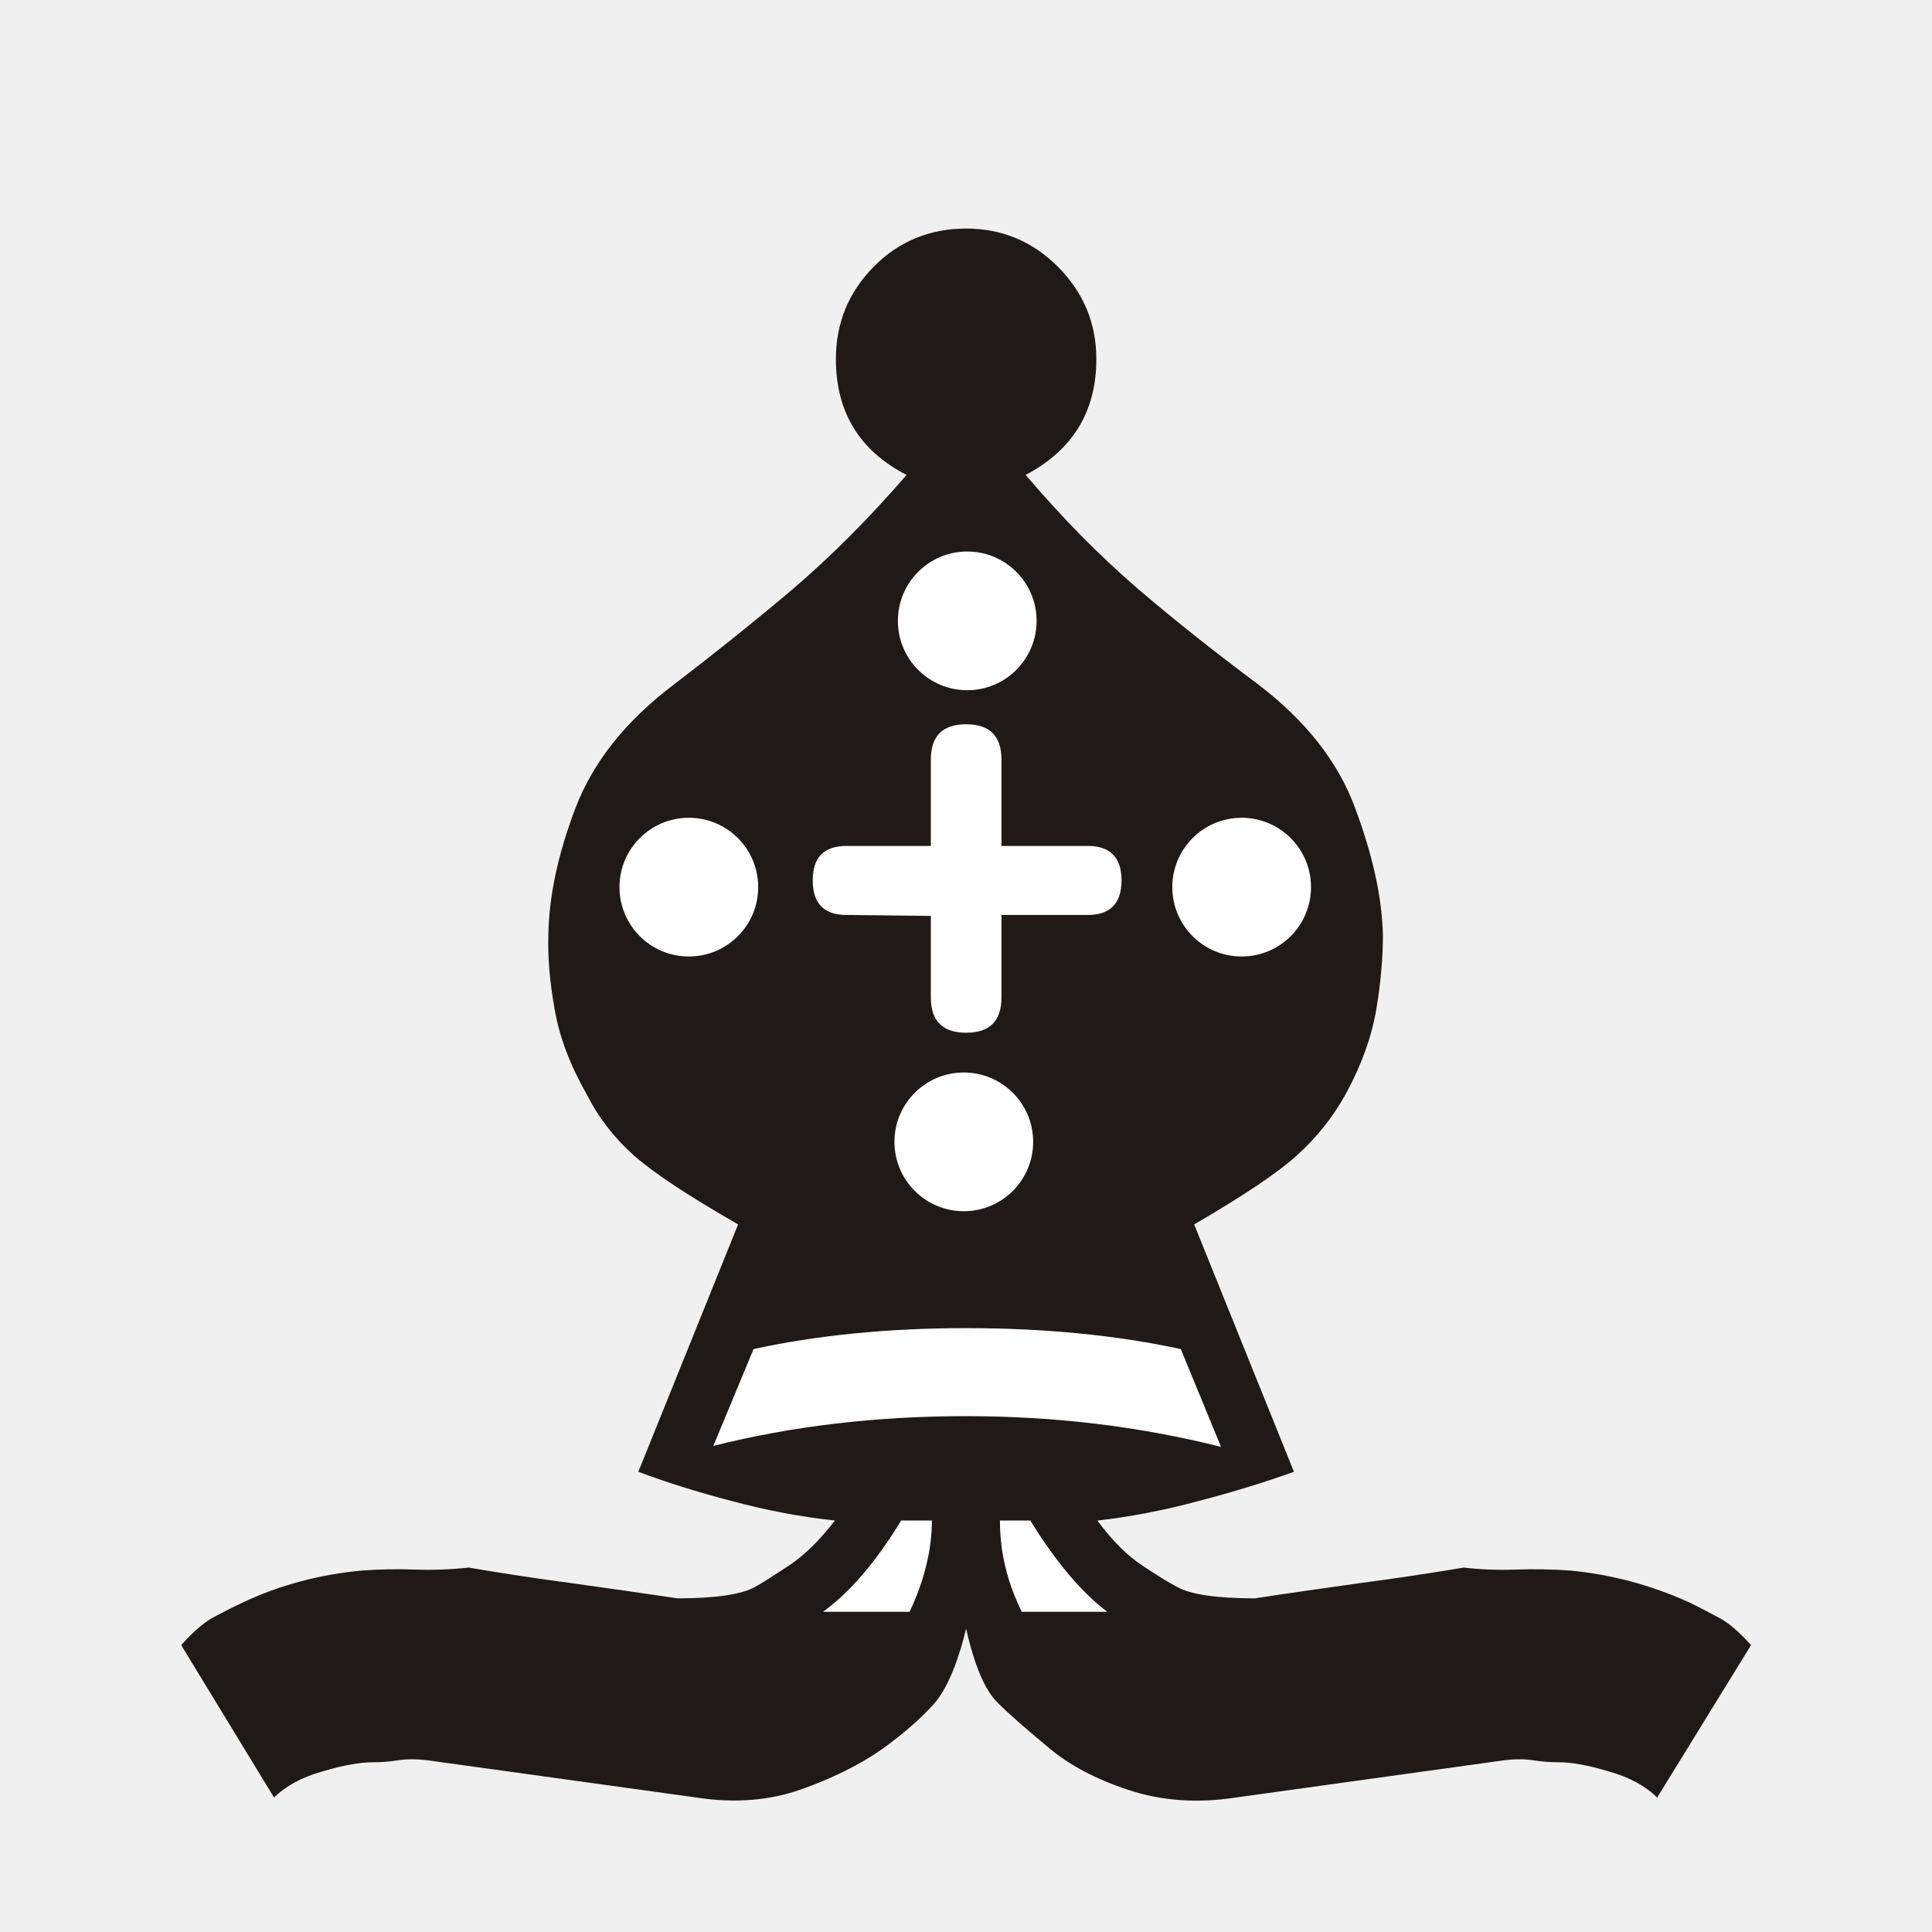
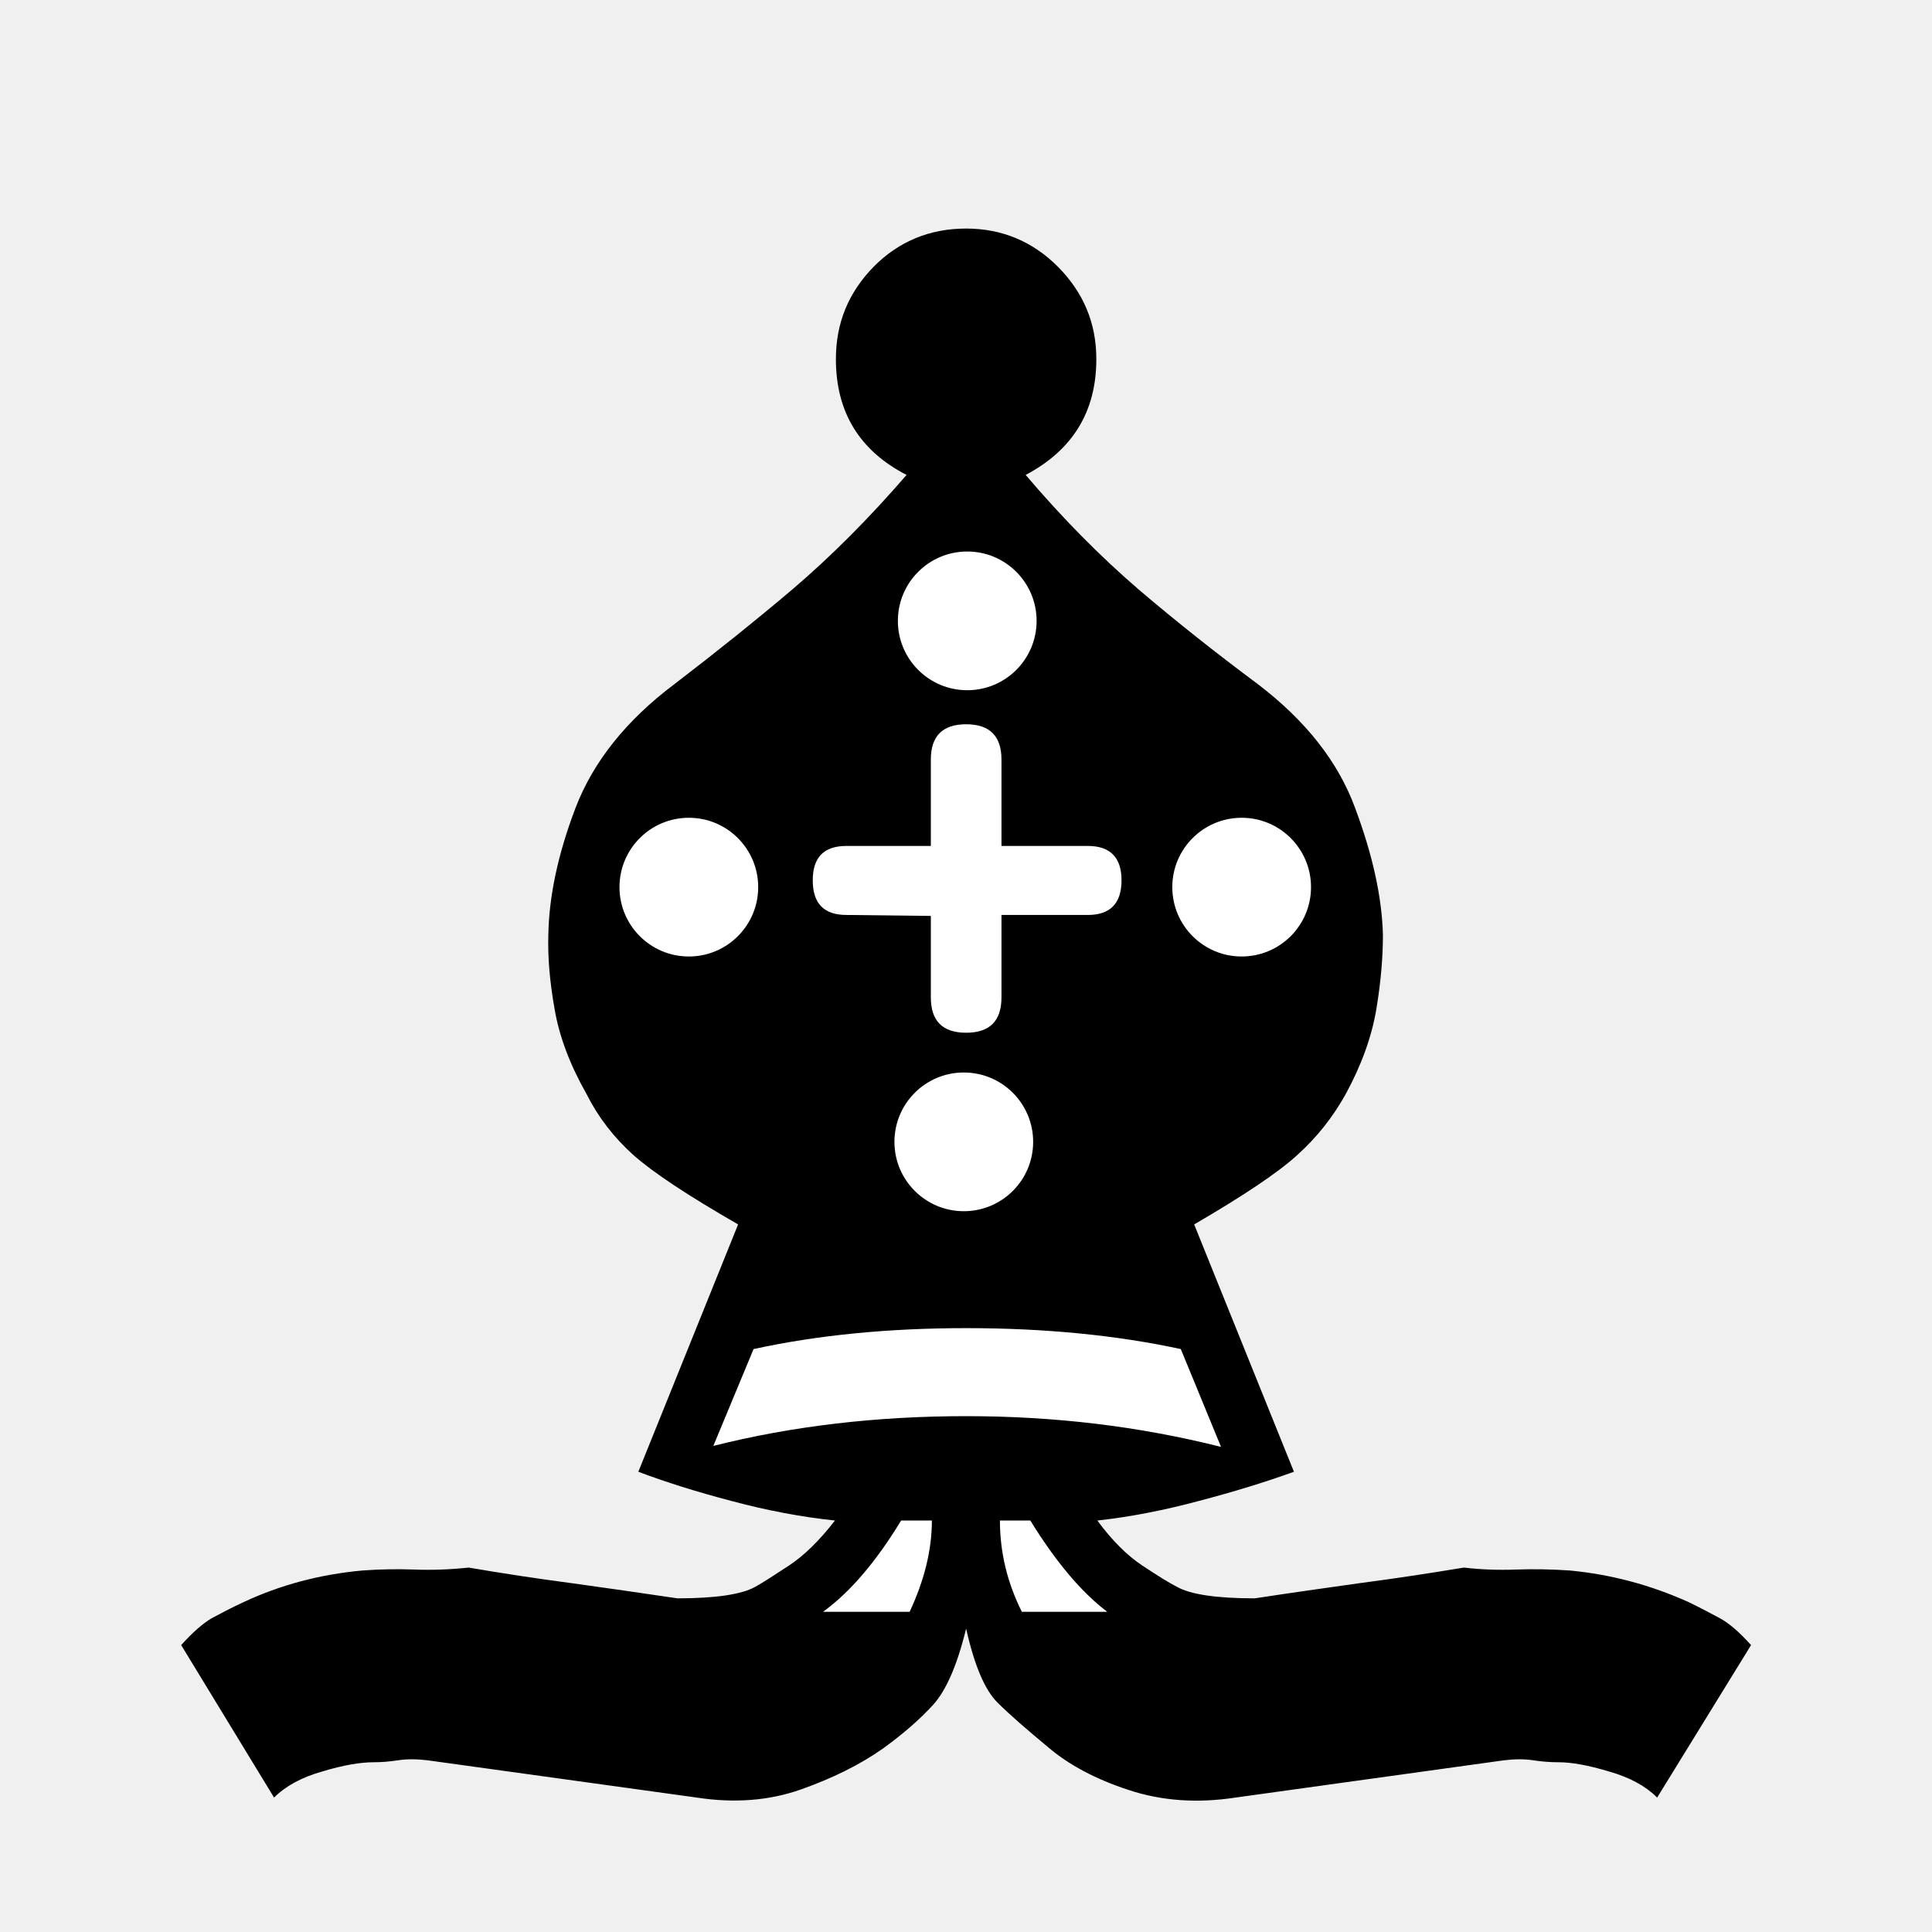
<svg xmlns="http://www.w3.org/2000/svg" width="177.17" height="177.17" shape-rendering="geometricPrecision" image-rendering="optimizeQuality" fill-rule="evenodd" clip-rule="evenodd" viewBox="0 0 50 50" version="1.1" id="svg11969">
  <defs id="defs11963">
    <linearGradient id="0" x1="21.09" y1="37.1" x2="77.67" y2="37.469" gradientUnits="userSpaceOnUse">
      <stop stop-color="#fff" id="stop11958" />
      <stop offset="1" stop-color="#fff" stop-opacity="0" id="stop11960" />
    </linearGradient>
  </defs>
-   <path d="m25 42.16c-.229.94-.517 1.592-.847 1.956-.33.364-.762.745-1.312 1.143-.593.415-1.295.762-2.108 1.05-.813.288-1.71.364-2.701.212l-6.968-.965c-.288-.034-.533-.034-.762 0-.22.034-.432.051-.635.051-.347 0-.787.076-1.321.237-.542.152-.957.381-1.253.677l-2.404-3.946c.296-.33.559-.559.787-.694.237-.127.508-.271.821-.415.957-.449 1.981-.72 3.073-.821.466-.034.923-.042 1.363-.025.449.017.914 0 1.397-.051.889.152 1.786.288 2.684.406.906.127 1.812.254 2.718.39.991 0 1.66-.102 2.01-.296.186-.102.474-.288.872-.55.398-.262.796-.652 1.194-1.168-.881-.093-1.77-.262-2.684-.508-.906-.237-1.71-.491-2.404-.754l2.582-6.401c-1.295-.745-2.193-1.338-2.709-1.795-.508-.457-.914-.982-1.211-1.575-.432-.762-.711-1.499-.83-2.21-.127-.711-.178-1.346-.161-1.913.017-.991.245-2.083.703-3.285.457-1.194 1.312-2.269 2.565-3.209 1.041-.796 2.066-1.617 3.057-2.455.991-.847 1.973-1.829 2.946-2.955-1.219-.627-1.829-1.626-1.829-2.997 0-.931.322-1.719.974-2.388.652-.66 1.456-.991 2.396-.991.923 0 1.719.33 2.379.991.66.669.991 1.456.991 2.388 0 1.355-.61 2.354-1.829 2.997.957 1.126 1.93 2.108 2.913 2.955.982.838 2.02 1.659 3.09 2.455 1.236.94 2.083 2.01 2.523 3.209.449 1.202.694 2.295.72 3.285 0 .567-.051 1.202-.169 1.913-.118.711-.381 1.448-.796 2.21-.33.593-.745 1.118-1.253 1.575-.5.457-1.389 1.05-2.667 1.795l2.582 6.401c-.728.263-1.549.517-2.455.754-.914.246-1.787.415-2.633.508.381.517.771.906 1.168 1.168.398.263.694.449.897.55.347.195 1.016.296 2.01.296.889-.136 1.787-.263 2.692-.39.898-.118 1.803-.254 2.718-.406.44.051.889.068 1.346.051.457-.017.923-.008 1.406.025 1.058.102 2.083.373 3.073.821.296.144.567.288.804.415.245.135.508.364.804.694l-2.43 3.946c-.296-.296-.711-.525-1.253-.677-.533-.161-.965-.237-1.295-.237-.22 0-.44-.017-.66-.051-.22-.034-.474-.034-.754 0l-6.951.965c-.991.152-1.913.085-2.76-.195-.855-.279-1.558-.652-2.1-1.118-.542-.449-.982-.83-1.304-1.151-.322-.322-.593-.957-.804-1.897" fill="#1f1a17" id="path11965" style="fill:#black" />
+   <path d="m25 42.16c-.229.94-.517 1.592-.847 1.956-.33.364-.762.745-1.312 1.143-.593.415-1.295.762-2.108 1.05-.813.288-1.71.364-2.701.212l-6.968-.965c-.288-.034-.533-.034-.762 0-.22.034-.432.051-.635.051-.347 0-.787.076-1.321.237-.542.152-.957.381-1.253.677l-2.404-3.946c.296-.33.559-.559.787-.694.237-.127.508-.271.821-.415.957-.449 1.981-.72 3.073-.821.466-.034.923-.042 1.363-.025.449.017.914 0 1.397-.051.889.152 1.786.288 2.684.406.906.127 1.812.254 2.718.39.991 0 1.66-.102 2.01-.296.186-.102.474-.288.872-.55.398-.262.796-.652 1.194-1.168-.881-.093-1.77-.262-2.684-.508-.906-.237-1.71-.491-2.404-.754l2.582-6.401c-1.295-.745-2.193-1.338-2.709-1.795-.508-.457-.914-.982-1.211-1.575-.432-.762-.711-1.499-.83-2.21-.127-.711-.178-1.346-.161-1.913.017-.991.245-2.083.703-3.285.457-1.194 1.312-2.269 2.565-3.209 1.041-.796 2.066-1.617 3.057-2.455.991-.847 1.973-1.829 2.946-2.955-1.219-.627-1.829-1.626-1.829-2.997 0-.931.322-1.719.974-2.388.652-.66 1.456-.991 2.396-.991.923 0 1.719.33 2.379.991.66.669.991 1.456.991 2.388 0 1.355-.61 2.354-1.829 2.997.957 1.126 1.93 2.108 2.913 2.955.982.838 2.02 1.659 3.09 2.455 1.236.94 2.083 2.01 2.523 3.209.449 1.202.694 2.295.72 3.285 0 .567-.051 1.202-.169 1.913-.118.711-.381 1.448-.796 2.21-.33.593-.745 1.118-1.253 1.575-.5.457-1.389 1.05-2.667 1.795l2.582 6.401c-.728.263-1.549.517-2.455.754-.914.246-1.787.415-2.633.508.381.517.771.906 1.168 1.168.398.263.694.449.897.55.347.195 1.016.296 2.01.296.889-.136 1.787-.263 2.692-.39.898-.118 1.803-.254 2.718-.406.44.051.889.068 1.346.051.457-.017.923-.008 1.406.025 1.058.102 2.083.373 3.073.821.296.144.567.288.804.415.245.135.508.364.804.694l-2.43 3.946c-.296-.296-.711-.525-1.253-.677-.533-.161-.965-.237-1.295-.237-.22 0-.44-.017-.66-.051-.22-.034-.474-.034-.754 0l-6.951.965c-.991.152-1.913.085-2.76-.195-.855-.279-1.558-.652-2.1-1.118-.542-.449-.982-.83-1.304-1.151-.322-.322-.593-.957-.804-1.897" fill="#1f1a17" id="path11965" style="fill:black" />
  <path d="m 24.09,23.705 v 2.108 c 0,0.61 0.305,0.914 0.914,0.914 0.61,0 0.914,-0.305 0.914,-0.914 v -2.134 h 2.235 c 0.576,0 0.872,-0.296 0.872,-0.897 0,-0.593 -0.296,-0.889 -0.872,-0.889 h -2.235 v -2.235 c 0,-0.61 -0.305,-0.914 -0.914,-0.914 -0.61,0 -0.914,0.305 -0.914,0.914 v 2.235 h -2.184 c -0.584,0 -0.872,0.296 -0.872,0.889 0,0.601 0.288,0.897 0.872,0.897 l 2.184,0.025 m 7.51,13.741 -1.041,-2.531 c -1.685,-0.364 -3.539,-0.542 -5.554,-0.542 -1.998,0 -3.835,0.178 -5.503,0.542 l -1.041,2.506 c 2.049,-0.516 4.233,-0.77 6.545,-0.77 2.286,0 4.479,0.262 6.596,0.796 m -2.947,4.267 c -0.66,-0.499 -1.329,-1.287 -1.99,-2.362 h -0.787 c 0,0.813 0.186,1.6 0.567,2.362 h 2.21 m -5.114,0 c 0.381,-0.813 0.576,-1.6 0.576,-2.362 h -0.796 c -0.643,1.058 -1.312,1.846 -2.02,2.362 h 2.235" id="path11967" style="fill:#ffffff" />
  <circle style="opacity:1;fill:#ffffff;fill-opacity:1;fill-rule:nonzero;stroke:none;stroke-width:1.399;stroke-linecap:round;stroke-linejoin:round;stroke-miterlimit:4;stroke-dasharray:none;stroke-opacity:1;paint-order:normal" id="path12545" cx="17.827" cy="22.959" r="1.795" />
  <circle r="1.795" cy="22.959" cx="32.134" id="circle12547" style="opacity:1;fill:#ffffff;fill-opacity:1;fill-rule:nonzero;stroke:none;stroke-width:1.399;stroke-linecap:round;stroke-linejoin:round;stroke-miterlimit:4;stroke-dasharray:none;stroke-opacity:1;paint-order:normal" />
  <circle style="opacity:1;fill:#ffffff;fill-opacity:1;fill-rule:nonzero;stroke:none;stroke-width:1.399;stroke-linecap:round;stroke-linejoin:round;stroke-miterlimit:4;stroke-dasharray:none;stroke-opacity:1;paint-order:normal" id="circle12549" cx="25.032" cy="16.068" r="1.795" />
  <circle r="1.795" cy="29.551" cx="24.943" id="circle12551" style="opacity:1;fill:#ffffff;fill-opacity:1;fill-rule:nonzero;stroke:none;stroke-width:1.399;stroke-linecap:round;stroke-linejoin:round;stroke-miterlimit:4;stroke-dasharray:none;stroke-opacity:1;paint-order:normal" />
</svg>
